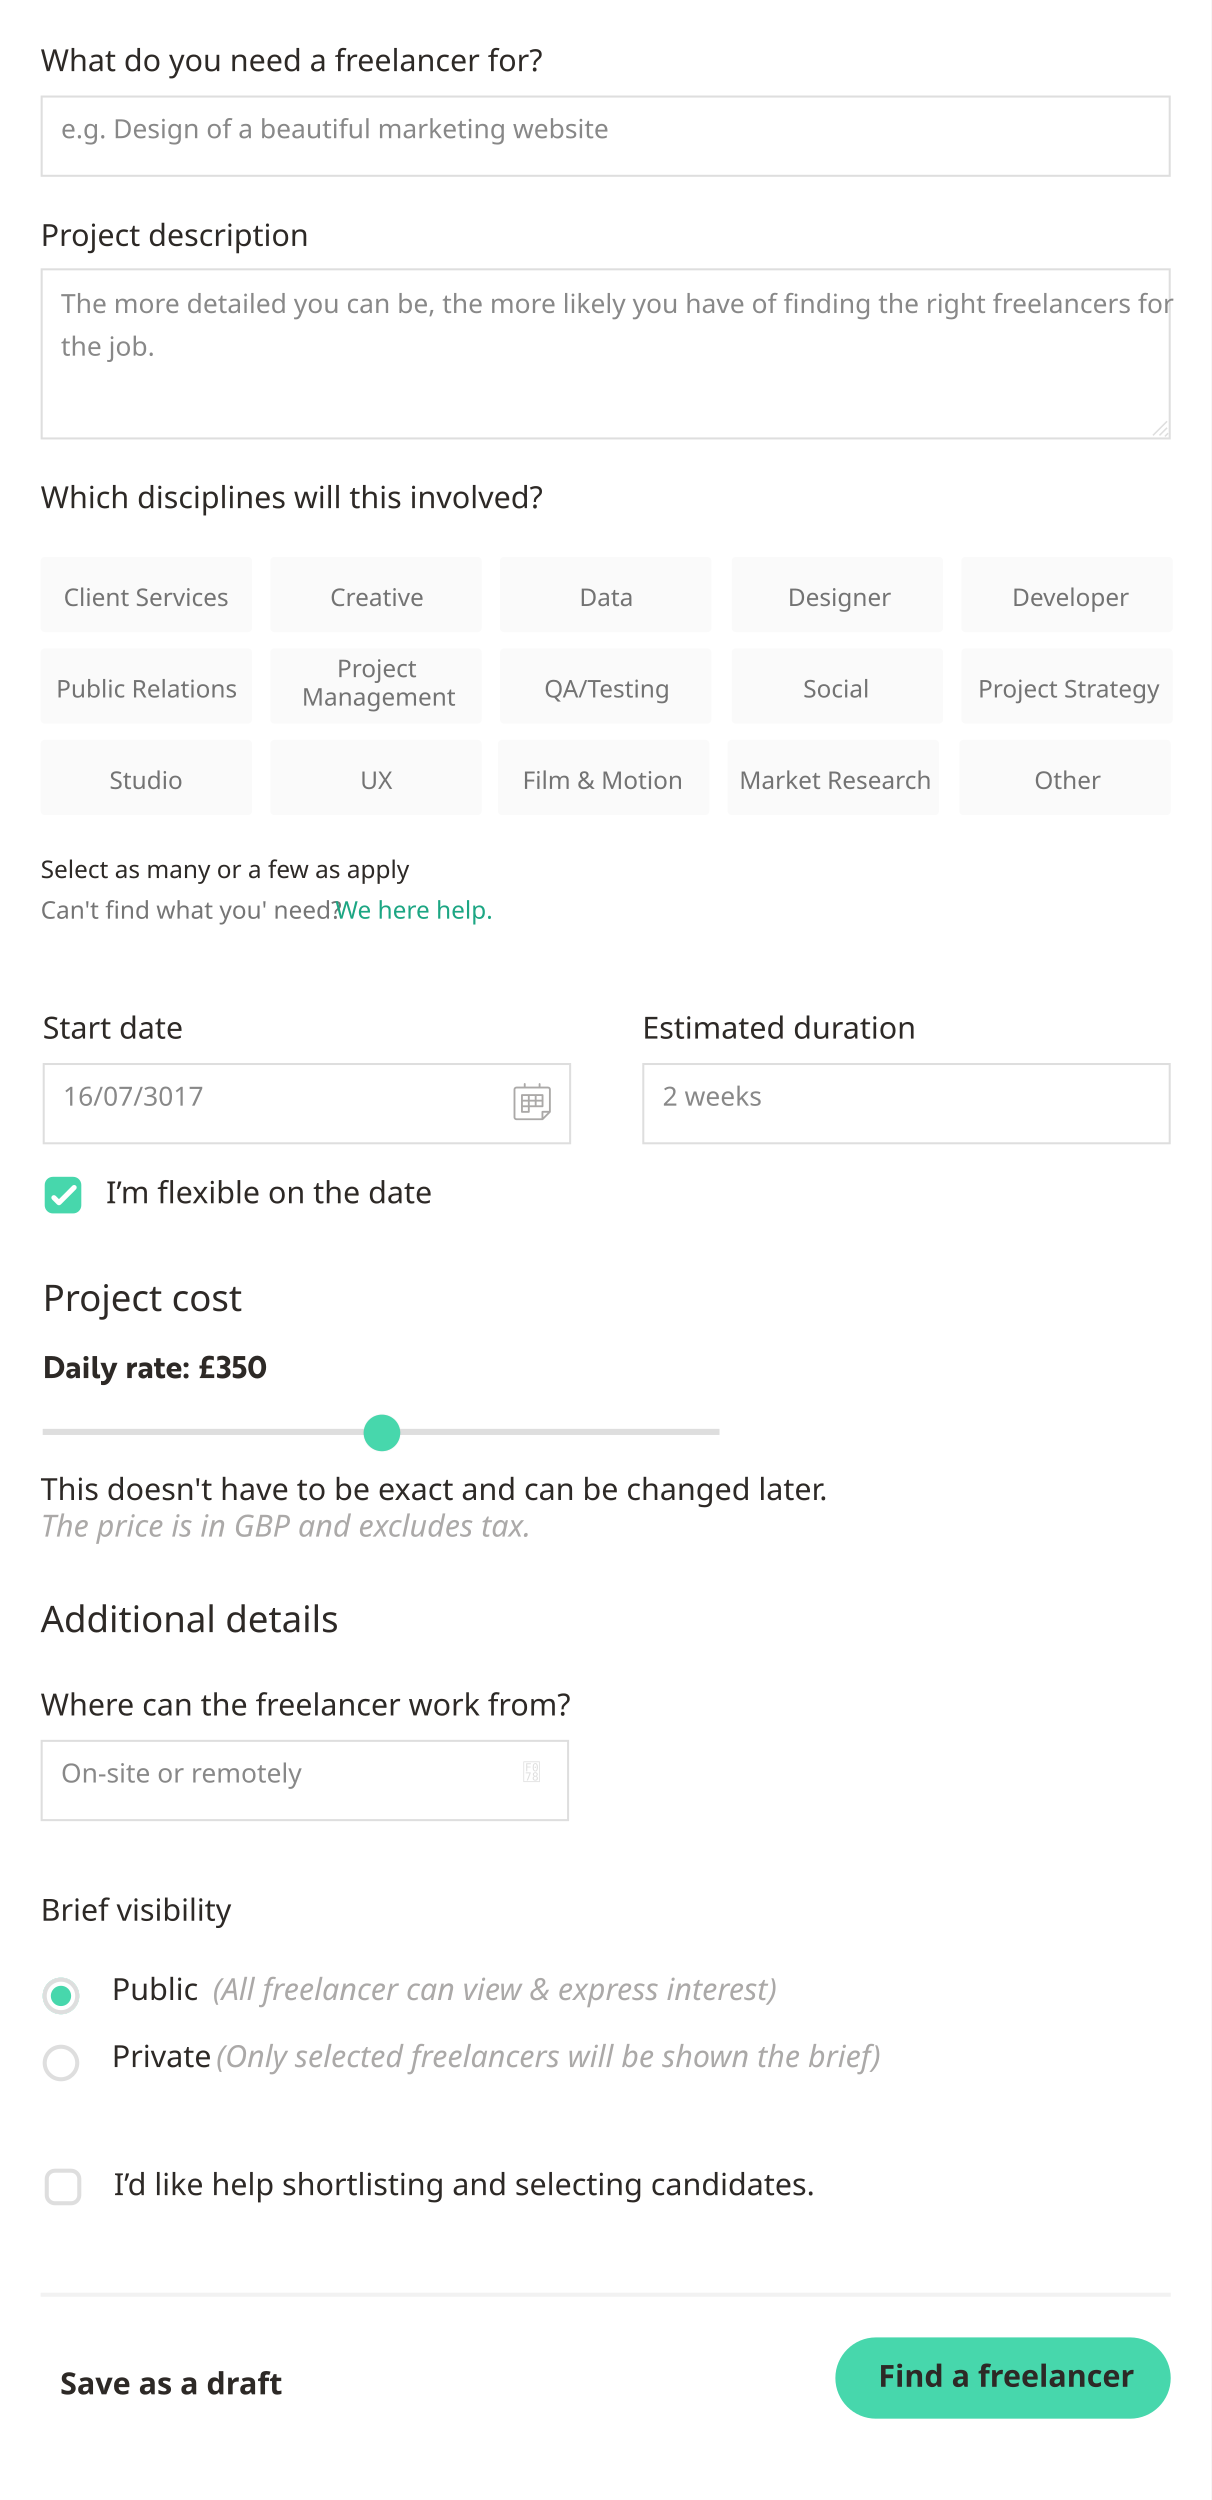
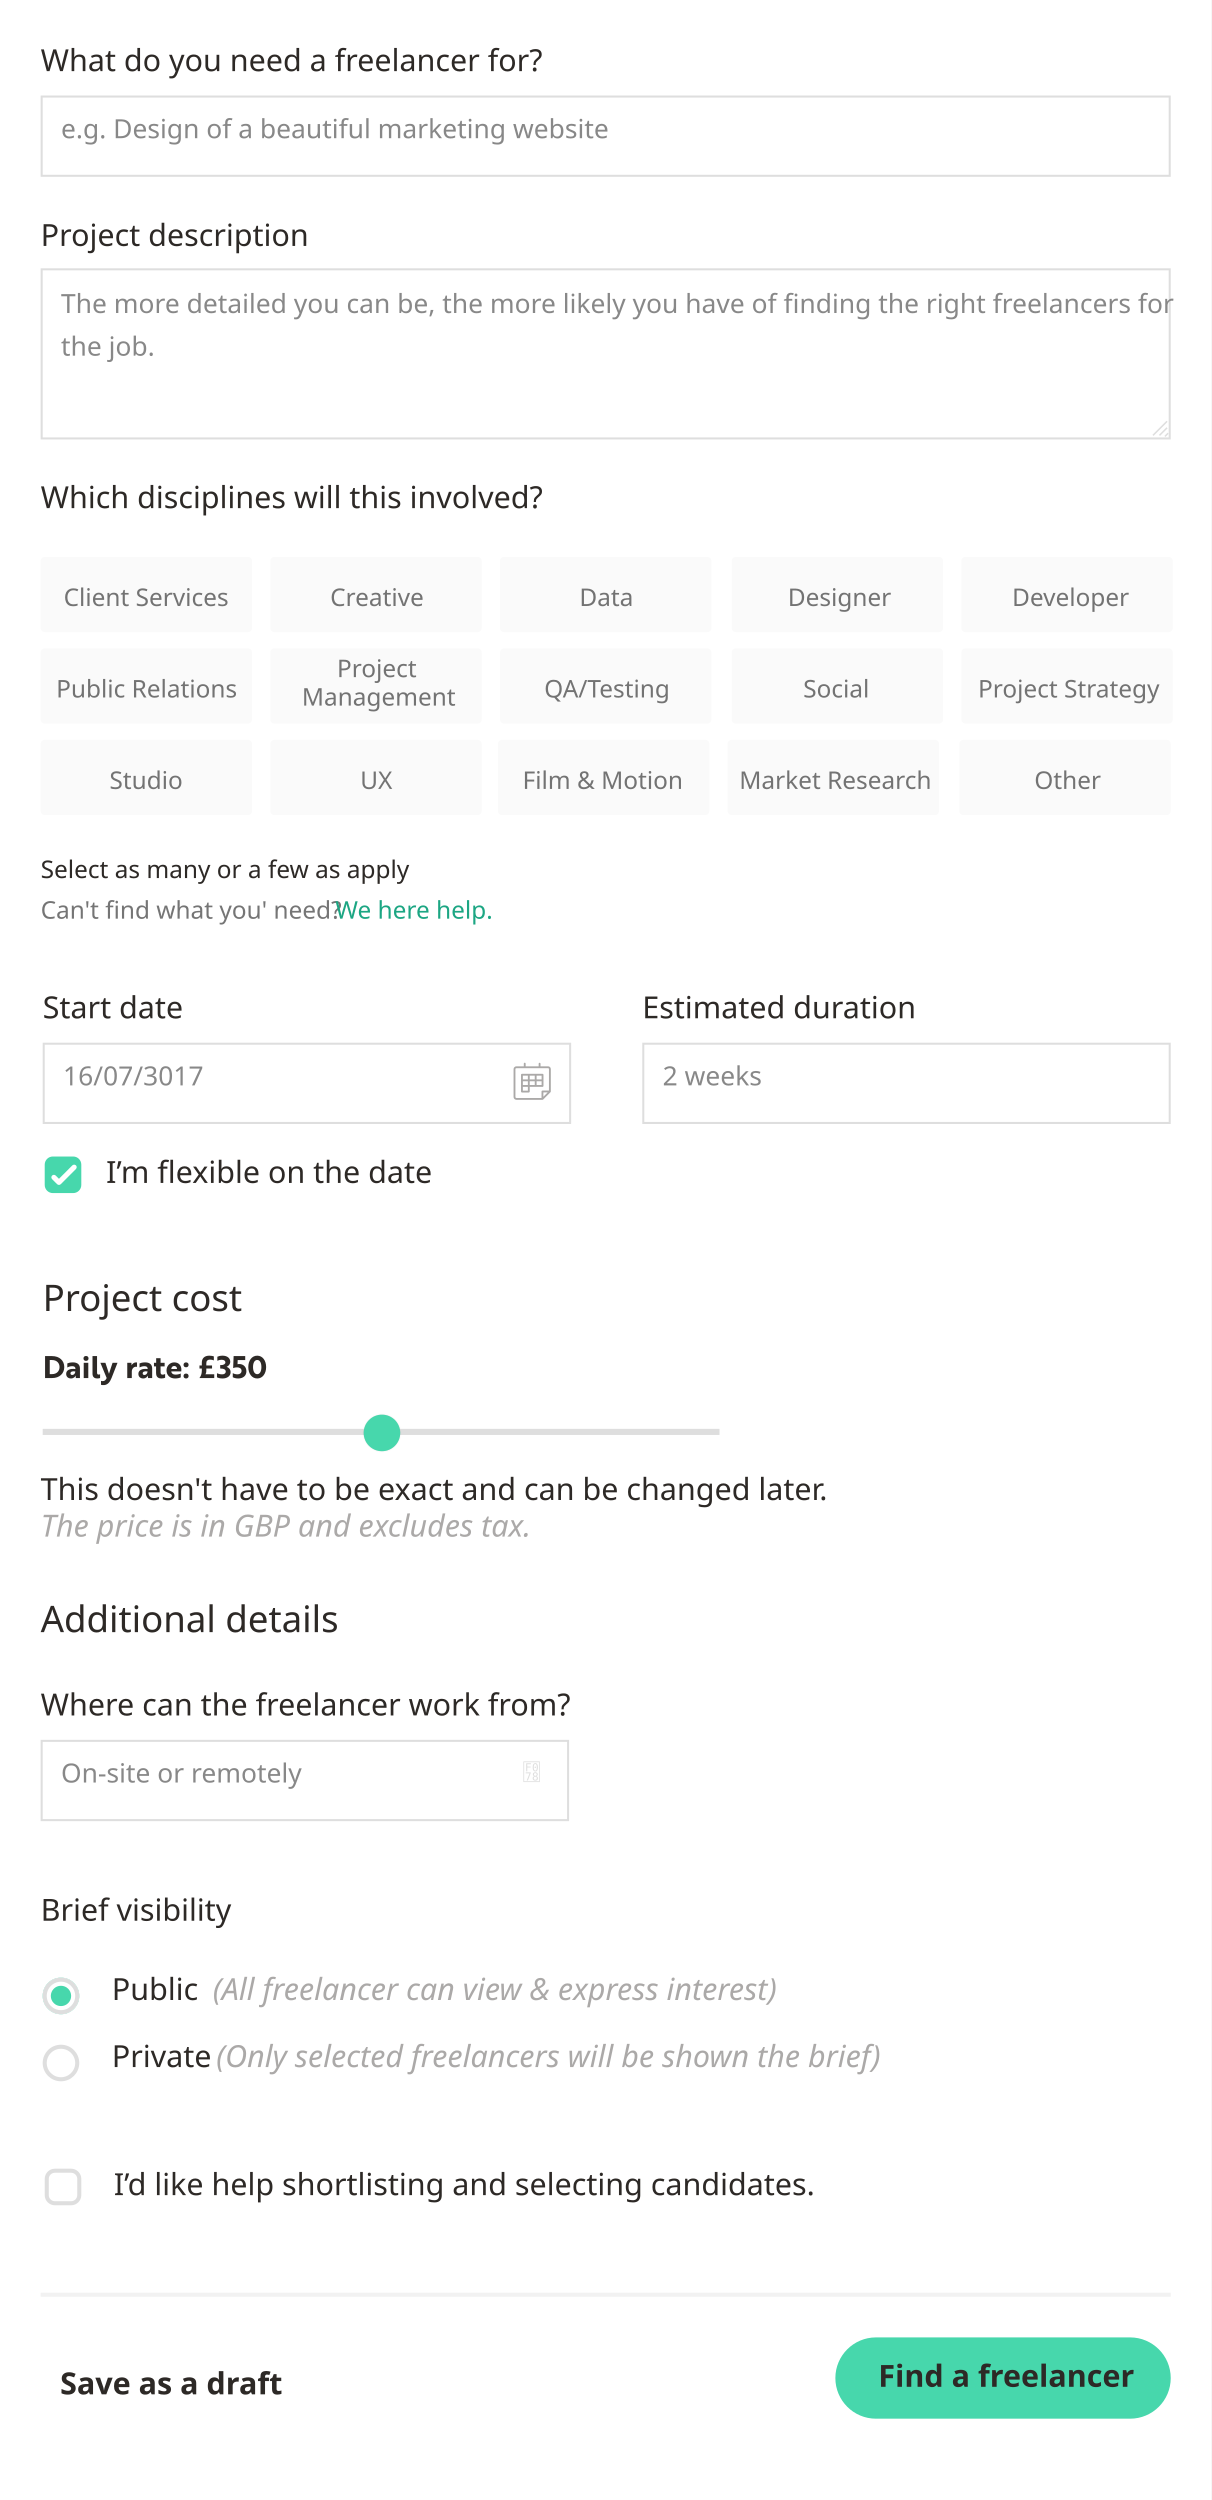
<svg xmlns="http://www.w3.org/2000/svg" xmlns:xlink="http://www.w3.org/1999/xlink" width="596px" height="1230px" viewBox="0 0 596 1230" version="1.1">
  <defs>
    <rect id="path-1" x="0" y="26" width="556" height="40" />
    <rect id="path-2" x="0" y="0" width="556" height="84.211" />
    <rect id="path-3" x="0" y="26" width="260" height="40" />
    <rect id="path-4" x="0" y="26" width="260" height="40" />
    <circle id="path-5" cx="166.918" cy="9" r="9" />
    <filter x="-8.3%" y="-8.3%" width="116.7%" height="116.7%" filterUnits="objectBoundingBox" id="filter-6">
      <feOffset dx="0" dy="0" in="SourceAlpha" result="shadowOffsetOuter1" />
      <feGaussianBlur stdDeviation="0.5" in="shadowOffsetOuter1" result="shadowBlurOuter1" />
      <feColorMatrix values="0 0 0 0 0   0 0 0 0 0   0 0 0 0 0  0 0 0 0.12 0" type="matrix" in="shadowBlurOuter1" />
    </filter>
    <rect id="path-7" x="0" y="26" width="260" height="40" />
    <circle id="path-8" cx="10" cy="10" r="9" />
  </defs>
  <g id="Dashboard:-Engage-Employers" stroke="none" stroke-width="1" fill="none" fill-rule="evenodd">
    <g id="starting-out">
      <rect id="Rectangle-11-Copy" fill="#FFFFFF" x="0" y="0" width="596" height="1230" />
      <text id="Additional-details" font-family="Karla-Regular, Karla" font-size="18" font-weight="normal" line-spacing="24" fill="#2D2926">
        <tspan x="20" y="803">Additional details</tspan>
      </text>
      <g id="button/primary/default" transform="translate(411, 1150)">
        <g id="Primary">
          <rect id="Rectangle-43" fill="#47D7AC" x="0" y="0" width="165" height="40" rx="20" />
          <text id="Call-to-action" font-family="Karla-Bold, Karla" font-size="15" font-weight="bold" line-spacing="14" fill="#2D2926">
            <tspan x="21.128" y="24.305">Find a freelancer</tspan>
          </text>
        </g>
      </g>
      <g id="divider" transform="translate(20, 1128)" fill="#F2F2F2">
        <rect x="0" y="0" width="556" height="2" />
      </g>
      <g id="input/default" transform="translate(20, 21)">
        <g>
          <text id="Label" font-family="Karla-Regular, Karla" font-size="15" font-weight="normal" line-spacing="21" fill="#2D2926">
            <tspan x="0" y="14">What do you need a freelancer for?</tspan>
          </text>
          <g id="Rectangle">
            <use fill="#FFFFFF" fill-rule="evenodd" xlink:href="#path-1" />
            <rect stroke="#DEDEDE" stroke-width="1" x="0.5" y="26.5" width="555" height="39" />
          </g>
          <text id="Placeholder" font-family="Karla-Regular, Karla" font-size="13" font-weight="normal" line-spacing="21" fill="#888888">
            <tspan x="10" y="47">e.g.  Design of a beautiful marketing website</tspan>
          </text>
        </g>
      </g>
      <g id="disc" transform="translate(20, 107)">
        <text id="Label" font-family="Karla-Regular, Karla" font-size="15" font-weight="normal" line-spacing="20" fill="#2D2926">
          <tspan x="0" y="14">Project description</tspan>
        </text>
        <g id="input/text-area" transform="translate(0, 25)">
          <g id="Rectangle">
            <use fill="#FFFFFF" fill-rule="evenodd" xlink:href="#path-2" />
            <rect stroke="#DEDEDE" stroke-width="1" x="0.5" y="0.5" width="555" height="83.211" />
          </g>
          <path d="M553.933,78.2 L554.467,78.733 L550.733,82.467 L550.2,81.933 L553.933,78.2 L553.933,78.2 Z M554.467,80.867 L555,81.4 L553.4,83 L552.867,82.467 L554.467,80.867 L554.467,80.867 Z M553.933,75 L554.467,75.533 L547.533,82.467 L547,81.933 L553.933,75 L553.933,75 Z" id="Resize-TextArea-Marker" fill="#DEDEDE" />
          <text id="Placeholder" font-family="Karla-Regular, Karla" font-size="13" font-weight="normal" line-spacing="21" fill="#888888">
            <tspan x="10" y="22">The more detailed you can be, the more likely you have of finding the right freelancers for </tspan>
            <tspan x="10" y="43">the job.</tspan>
          </text>
        </g>
      </g>
      <g id="Group-3" transform="translate(20, 236)">
        <text id="Which-disciplines-wi" font-family="Karla-Regular, Karla" font-size="15" font-weight="normal" fill="#2D2926">
          <tspan x="0" y="14">Which disciplines will this involved?</tspan>
        </text>
        <g id="Group-2-Copy" transform="translate(0, 38)">
          <g id="talent-list">
            <rect id="Rectangle-10" fill="#FAFAFA" fill-rule="evenodd" x="0" y="0" width="104" height="37" rx="2" />
            <text id="Type-something" font-family="Karla-Regular, Karla" font-size="12" font-weight="normal" fill-opacity="0.54" fill="#000000">
              <tspan x="11.302" y="24.156">Client Services</tspan>
            </text>
          </g>
          <g id="talent-list" transform="translate(226, 0)">
            <rect id="Rectangle-10" fill="#FAFAFA" fill-rule="evenodd" x="0" y="0" width="104" height="37" rx="2" />
            <text id="Type-something" font-family="Karla-Regular, Karla" font-size="12" font-weight="normal" fill-opacity="0.54" fill="#000000">
              <tspan x="39.058" y="24.156">Data</tspan>
            </text>
          </g>
          <g id="talent-list" transform="translate(113, 0)">
            <rect id="Rectangle-10" fill="#FAFAFA" fill-rule="evenodd" x="0" y="0" width="104" height="37" rx="2" />
            <text id="Type-something" font-family="Karla-Regular, Karla" font-size="12" font-weight="normal" fill-opacity="0.54" fill="#000000">
              <tspan x="29.428" y="24.156">Creative</tspan>
            </text>
          </g>
          <g id="talent-list" transform="translate(340, 0)">
            <rect id="Rectangle-10" fill="#FAFAFA" fill-rule="evenodd" x="0" y="0" width="104" height="37" rx="2" />
            <text id="Type-something" font-family="Karla-Regular, Karla" font-size="12" font-weight="normal" fill-opacity="0.54" fill="#000000">
              <tspan x="27.61" y="24.156">Designer</tspan>
            </text>
          </g>
          <g id="talent-list" transform="translate(453, 0)">
            <rect id="Rectangle-10" fill="#FAFAFA" fill-rule="evenodd" x="0" y="0" width="104" height="37" rx="2" />
            <text id="Type-something" font-family="Karla-Regular, Karla" font-size="12" font-weight="normal" fill-opacity="0.54" fill="#000000">
              <tspan x="24.94" y="24.156">Developer</tspan>
            </text>
          </g>
        </g>
        <g id="Group-3-Copy" transform="translate(0, 83)">
          <g id="talent-list-copy-8" transform="translate(113, 0)">
            <rect id="Rectangle-10" fill="#FAFAFA" x="0" y="0" width="104" height="37" rx="2" />
            <text id="Type-something" font-family="Karla-Regular, Karla" font-size="12" font-weight="normal" fill-opacity="0.54" fill="#000000">
              <tspan x="32.794" y="14.156">Project </tspan>
              <tspan x="15.52" y="28.156">Management</tspan>
            </text>
          </g>
          <g id="talent-list">
            <rect id="Rectangle-10" fill="#FAFAFA" fill-rule="evenodd" x="0" y="0" width="104" height="37" rx="2" />
            <text id="Type-something" font-family="Karla-Regular, Karla" font-size="12" font-weight="normal" fill-opacity="0.54" fill="#000000">
              <tspan x="7.636" y="24.156">Public Relations</tspan>
            </text>
          </g>
          <g id="talent-list" transform="translate(226, 0)">
            <rect id="Rectangle-10" fill="#FAFAFA" fill-rule="evenodd" x="0" y="0" width="104" height="37" rx="2" />
            <text id="Type-something" font-family="Karla-Regular, Karla" font-size="12" font-weight="normal" fill-opacity="0.54" fill="#000000">
              <tspan x="21.736" y="24.156">QA/Testing</tspan>
            </text>
          </g>
          <g id="talent-list" transform="translate(340, 0)">
            <rect id="Rectangle-10" fill="#FAFAFA" fill-rule="evenodd" x="0" y="0" width="104" height="37" rx="2" />
            <text id="Type-something" font-family="Karla-Regular, Karla" font-size="12" font-weight="normal" fill-opacity="0.54" fill="#000000">
              <tspan x="35.17" y="24.156">Social</tspan>
            </text>
          </g>
          <g id="talent-list" transform="translate(453, 0)">
            <rect id="Rectangle-10" fill="#FAFAFA" fill-rule="evenodd" x="0" y="0" width="104" height="37" rx="2" />
            <text id="Type-something" font-family="Karla-Regular, Karla" font-size="12" font-weight="normal" fill-opacity="0.54" fill="#000000">
              <tspan x="8.194" y="24.156">Project Strategy</tspan>
            </text>
          </g>
        </g>
        <g id="Group-5-Copy" transform="translate(0, 128)">
          <g id="talent-list" transform="translate(225, 0)">
            <rect id="Rectangle-10" fill="#FAFAFA" fill-rule="evenodd" x="0" y="0" width="104" height="37" rx="2" />
            <text id="Type-something" font-family="Karla-Regular, Karla" font-size="12" font-weight="normal" fill-opacity="0.54" fill="#000000">
              <tspan x="12.112" y="24.156">Film &amp; Motion</tspan>
            </text>
          </g>
          <g id="talent-list" transform="translate(338, 0)">
            <rect id="Rectangle-10" fill="#FAFAFA" fill-rule="evenodd" x="0" y="0" width="104" height="37" rx="2" />
            <text id="Type-something" font-family="Karla-Regular, Karla" font-size="12" font-weight="normal" fill-opacity="0.54" fill="#000000">
              <tspan x="5.734" y="24.156">Market Research</tspan>
            </text>
          </g>
          <g id="talent-list" transform="translate(452, 0)">
            <rect id="Rectangle-10" fill="#FAFAFA" fill-rule="evenodd" x="0" y="0" width="104" height="37" rx="2" />
            <text id="Type-something" font-family="Karla-Regular, Karla" font-size="12" font-weight="normal" fill-opacity="0.54" fill="#000000">
              <tspan x="36.868" y="24.156">Other</tspan>
            </text>
          </g>
          <g id="talent-list">
            <rect id="Rectangle-10" fill="#FAFAFA" fill-rule="evenodd" x="0" y="0" width="104" height="37" rx="2" />
            <text id="Type-something" font-family="Karla-Regular, Karla" font-size="12" font-weight="normal" fill-opacity="0.54" fill="#000000">
              <tspan x="33.844" y="24.156">Studio</tspan>
            </text>
          </g>
          <g id="talent-list" transform="translate(113, 0)">
            <rect id="Rectangle-10" fill="#FAFAFA" fill-rule="evenodd" x="0" y="0" width="104" height="37" rx="2" />
            <text id="Type-something" font-family="Karla-Regular, Karla" font-size="12" font-weight="normal" fill-opacity="0.54" fill="#000000">
              <tspan x="44.224" y="24.156">UX</tspan>
            </text>
          </g>
        </g>
      </g>
      <text id="Select-as-many-or-a" font-family="Karla-Regular, Karla" font-size="12" font-weight="normal" line-spacing="20" fill="#2D2926">
        <tspan x="20" y="432">Select as many or a few as apply</tspan>
      </text>
      <text id="Can't-find-what-you'" font-family="Karla-Regular, Karla" font-size="12" font-weight="normal" line-spacing="20">
        <tspan x="20" y="452" fill="#000000" fill-opacity="0.54">Can't find what you' need? </tspan>
        <tspan x="164.96" y="452" fill="#1CA683">We here help.</tspan>
      </text>
      <g id="button/flat" transform="translate(20, 1150)">
        <g id="Button-/-Flat">
          <rect id="Rectangle-43" fill="#FFFFFF" x="0" y="0" width="124" height="40" />
          <text id="Action" font-family="Karla-Bold, Karla" font-size="15" font-weight="bold" line-spacing="14" fill="#2D2926">
            <tspan x="9.569" y="28">Save as a draft</tspan>
          </text>
        </g>
      </g>
-       <g id="Start-date" transform="translate(21, 497)">
+       <g id="Start-date" transform="translate(21, 487)">
        <g id="input/default">
          <g>
            <text id="Label" font-family="Karla-Regular, Karla" font-size="15" font-weight="normal" line-spacing="21" fill="#2D2926">
              <tspan x="0" y="14">Start date</tspan>
            </text>
            <g id="Rectangle">
              <use fill="#FFFFFF" fill-rule="evenodd" xlink:href="#path-3" />
              <rect stroke="#DEDEDE" stroke-width="1" x="0.5" y="26.5" width="259" height="39" />
            </g>
            <text id="Placeholder" font-family="Karla-Regular, Karla" font-size="13" font-weight="normal" line-spacing="21" fill="#888888">
              <tspan x="10" y="47">16/07/3017</tspan>
            </text>
          </g>
        </g>
        <g id="ic/calendar" opacity="0.4" transform="translate(229.84, 34)">
          <g>
            <rect id="bounds" x="0" y="0" width="22" height="22" />
            <path d="M3.246,4.538 C2.981,4.538 2.75,4.747 2.75,4.984 L2.75,18.736 C2.75,18.982 2.987,19.204 3.246,19.204 L15.583,19.204 L15.583,15.996 C15.583,15.743 15.788,15.538 16.041,15.538 L19.25,15.538 L19.25,4.984 C19.25,4.726 19.074,4.538 18.83,4.538 L3.246,4.538 Z M14.18,3.621 L14.18,2.321 C14.18,2.068 14.385,1.863 14.638,1.863 C14.891,1.863 15.096,2.068 15.096,2.321 L15.096,3.621 L18.83,3.621 C19.58,3.621 20.166,4.22 20.166,4.984 L20.166,15.996 C20.166,16.091 20.137,16.18 20.088,16.253 C20.066,16.297 20.037,16.338 20,16.375 L16.414,19.967 C16.363,20.018 16.303,20.055 16.238,20.077 C16.179,20.105 16.112,20.121 16.041,20.121 L3.246,20.121 C2.481,20.121 1.833,19.488 1.833,18.736 L1.833,4.984 C1.833,4.245 2.481,3.621 3.246,3.621 L6.866,3.621 L6.866,2.292 C6.866,2.039 7.071,1.833 7.324,1.833 C7.577,1.833 7.782,2.039 7.782,2.292 L7.782,3.621 L14.18,3.621 Z M16.55,10.53 L16.55,7.767 C16.55,7.514 16.345,7.309 16.092,7.309 L12.712,7.309 L9.334,7.309 L5.954,7.309 C5.7,7.309 5.495,7.514 5.495,7.767 L5.495,10.53 L5.495,13.292 L5.495,16.054 C5.495,16.307 5.7,16.511 5.954,16.511 L9.334,16.511 C9.586,16.511 9.792,16.307 9.792,16.054 L9.792,13.75 L12.712,13.75 L16.092,13.75 C16.345,13.75 16.55,13.545 16.55,13.292 L16.55,10.53 Z M18.626,16.454 L16.5,16.454 L16.5,18.583 L18.626,16.454 Z M6.412,15.595 L6.412,13.75 L8.875,13.75 L8.875,15.595 L6.412,15.595 Z M6.412,10.072 L6.412,8.225 L8.875,8.225 L8.875,10.072 L6.412,10.072 Z M13.171,10.072 L13.171,8.225 L15.634,8.225 L15.634,10.072 L13.171,10.072 Z M9.792,10.072 L9.792,8.225 L12.255,8.225 L12.255,10.072 L9.792,10.072 Z M13.171,12.834 L13.171,10.988 L15.634,10.988 L15.634,12.834 L13.171,12.834 Z M6.412,12.834 L6.412,10.988 L8.875,10.988 L8.875,12.834 L6.412,12.834 Z M9.792,12.834 L9.792,10.988 L12.255,10.988 L12.255,12.834 L9.792,12.834 Z" id="icn_calendar" fill="#2D2926" />
          </g>
        </g>
        <text id="I’m-flexible-on-the" font-family="Karla-Regular, Karla" font-size="15" font-weight="normal" line-spacing="20" fill="#2D2926">
          <tspan x="31.2" y="95">I’m flexible on the date</tspan>
        </text>
        <g id="selectors/checkbox-activ" transform="translate(0, 81)">
          <rect id="bounds" x="0" y="0" width="21" height="20" />
          <rect id="checkbox" fill="#47D7AC" fill-rule="evenodd" x="1" y="1" width="18" height="18" rx="4" />
          <path d="M8.006,14 C7.935,14 7.865,13.971 7.816,13.922 L5.323,11.422 C5.222,11.322 5.227,11.164 5.332,11.069 C5.436,10.974 5.603,10.977 5.703,11.077 L8.006,13.387 L15.298,6.077 C15.398,5.977 15.565,5.974 15.669,6.069 C15.774,6.164 15.778,6.322 15.678,6.422 L8.197,13.922 C8.148,13.971 8.078,14 8.006,14" id="Fill-1" stroke="#FFFFFF" stroke-width="2" fill="#FFFFFF" fill-rule="evenodd" />
        </g>
      </g>
-       <g id="input/default" transform="translate(316, 497)">
+       <g id="input/default" transform="translate(316, 487)">
        <g>
          <text id="Label" font-family="Karla-Regular, Karla" font-size="15" font-weight="normal" line-spacing="21" fill="#2D2926">
            <tspan x="0" y="14">Estimated duration</tspan>
          </text>
          <g id="Rectangle">
            <use fill="#FFFFFF" fill-rule="evenodd" xlink:href="#path-4" />
            <rect stroke="#DEDEDE" stroke-width="1" x="0.5" y="26.5" width="259" height="39" />
          </g>
          <text id="Placeholder" font-family="Karla-Regular, Karla" font-size="13" font-weight="normal" line-spacing="21" fill="#888888">
            <tspan x="10" y="47">2 weeks</tspan>
          </text>
        </g>
      </g>
      <g id="selectors/slider" transform="translate(21, 696)">
        <rect id="Rectangle-3" fill="#DEDEDE" fill-rule="evenodd" x="0" y="7" width="333" height="3" />
        <g id="Oval">
          <use fill="black" fill-opacity="1" filter="url(#filter-6)" xlink:href="#path-5" />
          <use fill="#47D7AC" fill-rule="evenodd" xlink:href="#path-5" />
        </g>
      </g>
      <path d="M25.65,678 L22.17,678 L22.17,667.2 L25.62,667.2 C29.295,667.2 31.62,669.435 31.62,672.6 C31.62,675.765 29.31,678 25.65,678 Z M25.59,669.135 L24.48,669.135 L24.48,676.065 L25.62,676.065 C27.93,676.065 29.295,674.565 29.295,672.6 C29.295,670.65 27.93,669.135 25.59,669.135 Z M33.12,672.81 L33.12,670.8 C33.54,670.605 34.545,670.29 35.865,670.29 C38.175,670.29 39.33,671.4 39.33,673.275 L39.33,678 L37.305,678 L37.26,677.31 C37.245,676.995 37.29,676.785 37.29,676.785 L37.26,676.785 C37.065,677.235 36.315,678.21 34.935,678.21 C33.645,678.21 32.55,677.46 32.55,675.93 C32.55,674.1 34.41,673.2 37.11,673.575 L37.11,673.395 C37.11,672.495 36.495,672.165 35.505,672.165 C34.56,672.165 33.615,672.495 33.12,672.81 Z M35.52,676.5 C36.39,676.5 37.05,675.705 37.05,674.745 C35.37,674.475 34.665,675 34.665,675.705 C34.665,676.185 34.995,676.5 35.52,676.5 Z M41.19,670.5 L41.19,678 L43.44,678 L43.44,670.5 L41.19,670.5 Z M41.07,668.355 C41.07,669.075 41.55,669.555 42.315,669.555 C43.065,669.555 43.56,669.075 43.56,668.355 C43.56,667.605 43.065,667.14 42.315,667.14 C41.55,667.14 41.07,667.605 41.07,668.355 Z M45.51,675.855 C45.51,677.565 46.545,678.21 47.82,678.21 C48.525,678.21 49.05,678.075 49.245,677.985 L49.245,676.14 C49.11,676.2 48.795,676.29 48.495,676.29 C48.045,676.29 47.745,676.05 47.745,675.36 L47.745,667.2 L45.51,667.2 L45.51,675.855 Z M49.695,681.33 C49.815,681.39 50.1,681.435 50.4,681.465 C50.685,681.495 51,681.495 51.345,681.45 C52.92,681.27 54.045,680.16 54.9,677.94 L57.81,670.5 L55.38,670.5 L54.51,673.11 C54.3,673.665 53.805,675.48 53.61,675.9 C53.355,674.955 53.04,674.025 52.725,673.11 L51.855,670.5 L49.395,670.5 L52.485,678 C52.08,678.855 51.57,679.515 50.58,679.515 C50.16,679.515 49.83,679.425 49.695,679.365 L49.695,681.33 Z M62.61,678 L64.845,678 L64.845,674.805 C64.845,673.44 65.775,672.435 66.915,672.435 C67.2,672.435 67.38,672.51 67.41,672.525 L67.41,670.335 C67.38,670.32 67.17,670.29 66.93,670.29 C65.955,670.29 65.175,670.92 64.71,671.73 C64.695,671.64 64.695,671.46 64.695,671.235 L64.65,670.5 L62.61,670.5 L62.61,678 Z M68.655,672.81 L68.655,670.8 C69.075,670.605 70.08,670.29 71.4,670.29 C73.71,670.29 74.865,671.4 74.865,673.275 L74.865,678 L72.84,678 L72.795,677.31 C72.78,676.995 72.825,676.785 72.825,676.785 L72.795,676.785 C72.6,677.235 71.85,678.21 70.47,678.21 C69.18,678.21 68.085,677.46 68.085,675.93 C68.085,674.1 69.945,673.2 72.645,673.575 L72.645,673.395 C72.645,672.495 72.03,672.165 71.04,672.165 C70.095,672.165 69.15,672.495 68.655,672.81 Z M71.055,676.5 C71.925,676.5 72.585,675.705 72.585,674.745 C70.905,674.475 70.2,675 70.2,675.705 C70.2,676.185 70.53,676.5 71.055,676.5 Z M75.75,670.5 L75.75,672.255 L76.785,672.255 L76.785,675.315 C76.785,675.585 76.815,675.84 76.83,676.08 C76.995,677.655 78.15,678.21 79.335,678.21 C80.22,678.21 80.91,678.03 81.24,677.865 L81.24,676.02 C80.91,676.185 80.43,676.335 79.965,676.335 C79.47,676.335 79.005,676.065 79.005,675.27 L79.005,672.255 L81,672.255 L81,670.5 L79.005,670.5 L79.005,668.25 L76.83,668.25 L76.83,670.5 L75.75,670.5 Z M85.74,670.29 C88.05,670.29 89.235,671.94 89.235,673.8 C89.235,674.205 89.19,674.565 89.175,674.715 L84.255,674.715 C84.345,675.735 85.125,676.32 86.34,676.32 C87.405,676.32 88.515,676.005 88.935,675.765 L88.935,677.67 C88.47,677.91 87.465,678.21 86.13,678.21 C83.55,678.21 81.93,676.545 81.93,674.25 C81.93,671.97 83.595,670.29 85.74,670.29 Z M87.09,673.56 C87.12,672.75 86.64,672.06 85.725,672.06 C84.825,672.06 84.315,672.75 84.255,673.56 L87.09,673.56 Z M90.3,671.505 C90.3,672.24 90.78,672.705 91.545,672.705 C92.295,672.705 92.79,672.24 92.79,671.505 C92.79,670.77 92.295,670.29 91.545,670.29 C90.78,670.29 90.3,670.77 90.3,671.505 Z M90.3,677.01 C90.3,677.73 90.78,678.21 91.545,678.21 C92.295,678.21 92.79,677.73 92.79,677.01 C92.79,676.26 92.295,675.795 91.545,675.795 C90.78,675.795 90.3,676.26 90.3,677.01 Z M99.3,670.425 L99.3,671.82 L98.145,671.82 L98.145,673.32 L99.3,673.32 L99.3,674.49 C99.3,676.005 98.745,677.19 98.115,678 L105.405,678 L105.405,676.14 L101.07,676.14 C101.325,675.825 101.505,675.315 101.505,674.61 L101.505,673.32 L104.325,673.32 L104.325,671.82 L101.505,671.82 L101.505,670.65 C101.505,669.54 102.165,668.925 103.275,668.925 C103.995,668.925 104.76,669.105 105.21,669.315 L105.21,667.335 C104.82,667.185 103.89,666.99 102.99,666.99 C100.74,666.99 99.3,668.16 99.3,670.425 Z M110.895,670.29 C110.895,671.115 109.98,671.625 108.825,671.625 L108.33,671.625 L108.33,673.335 L108.72,673.335 C110.235,673.335 111.075,673.905 111.075,674.835 C111.075,675.66 110.37,676.185 109.305,676.185 C108.045,676.185 107.25,675.84 106.755,675.63 L106.755,677.625 C107.355,677.925 108.18,678.21 109.5,678.21 C111.765,678.21 113.46,677.04 113.46,675.105 C113.46,673.71 112.53,672.81 111.495,672.48 C112.44,672.09 113.28,671.205 113.28,669.99 C113.28,668.25 111.855,666.99 109.5,666.99 C108.405,666.99 107.43,667.26 106.935,667.5 L106.935,669.495 C107.385,669.27 108.18,669.015 109.095,669.015 C110.175,669.015 110.895,669.48 110.895,670.29 Z M114.525,677.58 C115.02,677.865 115.905,678.21 117.18,678.21 C119.565,678.21 121.23,676.905 121.23,674.7 C121.23,672.51 119.715,671.1 117.72,671.1 C117.285,671.1 117.03,671.16 116.865,671.205 L116.94,669.15 L120.645,669.15 L120.645,667.2 L114.945,667.2 L114.705,673.11 C114.99,672.99 115.695,672.735 116.715,672.735 C117.945,672.735 118.845,673.41 118.845,674.445 C118.845,675.525 118.005,676.185 116.88,676.185 C115.89,676.185 114.99,675.885 114.525,675.57 L114.525,677.58 Z M122.16,672.6 C122.16,669.465 123.855,666.99 126.555,666.99 C129.24,666.99 130.935,669.465 130.935,672.6 C130.935,675.735 129.24,678.21 126.555,678.21 C123.855,678.21 122.16,675.735 122.16,672.6 Z M124.485,672.6 C124.485,674.67 125.25,676.095 126.555,676.095 C127.86,676.095 128.61,674.67 128.61,672.6 C128.61,670.53 127.86,669.105 126.555,669.105 C125.25,669.105 124.485,670.53 124.485,672.6 Z" id="Daily-rate:-£350" fill="#2D2926" />
      <text id="Project-cost" font-family="Karla-Regular, Karla" font-size="18" font-weight="normal" line-spacing="24" fill="#2D2926">
        <tspan x="21" y="645">Project cost</tspan>
      </text>
      <text id="This-doesn't-have-to" font-family="Karla-Regular, Karla" font-size="15" font-weight="normal" fill="#2D2926">
        <tspan x="20" y="738">This doesn't have to be exact and can be changed later. </tspan>
        <tspan x="20" y="756" font-family="Karla-Italic, Karla" font-style="italic" fill-opacity="0.4">The price is in GBP and excludes tax.</tspan>
      </text>
      <g id="input/default" transform="translate(20, 830)">
        <g>
          <text id="Label" font-family="Karla-Regular, Karla" font-size="15" font-weight="normal" line-spacing="21" fill="#2D2926">
            <tspan x="0" y="14">Where can the freelancer work from?</tspan>
          </text>
          <g id="Rectangle">
            <use fill="#FFFFFF" fill-rule="evenodd" xlink:href="#path-7" />
            <rect stroke="#DEDEDE" stroke-width="1" x="0.5" y="26.5" width="259" height="39" />
          </g>
          <g id="ic/chevron/---FontAwesome" transform="translate(237.12, 36)" font-weight="normal" font-family="FontAwesome" line-spacing="21" fill="#DEDEDE" font-size="12">
            <text id="chevron-down---FontAwesome" transform="translate(6, 10.5) scale(-1, -1) rotate(180) translate(-6, -10.5) ">
              <tspan x="0" y="10"></tspan>
            </text>
          </g>
          <text id="Placeholder" font-family="Karla-Regular, Karla" font-size="13" font-weight="normal" line-spacing="21" fill="#888888">
            <tspan x="10" y="47">On-site or remotely</tspan>
          </text>
        </g>
      </g>
      <g id="Group-2" transform="translate(20, 931)">
        <g id="Checkbox" transform="translate(0, 39)">
          <g id="selectors/radio-active" transform="translate(0, 2)">
            <rect id="bounds" x="0" y="0" width="20" height="20" />
            <g id="Oval">
              <use fill="#47D7AC" fill-rule="evenodd" xlink:href="#path-8" />
              <circle stroke="#FFFFFF" stroke-width="4" cx="10" cy="10" r="7" />
              <circle stroke="#DEDEDE" stroke-width="2" cx="10" cy="10" r="8" />
            </g>
          </g>
          <g id="selectors/radio" transform="translate(0, 35)">
            <rect id="bounds" x="0" y="0" width="20" height="20" />
            <circle id="Oval" stroke="#DEDEDE" stroke-width="2" cx="10" cy="10" r="8" />
          </g>
          <text id="Public-(All-freelanc" font-family="Karla-Regular, Karla" font-size="15" font-weight="normal" line-spacing="20" fill="#2D2926">
            <tspan x="35" y="14">Public  </tspan>
            <tspan x="84.71" y="14" font-family="Karla-Italic, Karla" font-style="italic" fill-opacity="0.4">(All freelancer can view &amp; express interest) </tspan>
          </text>
          <text id="Private-(Only-select" font-family="Karla-Regular, Karla" font-size="15" font-weight="normal" line-spacing="20" fill="#2D2926">
            <tspan x="35" y="47">Private </tspan>
            <tspan x="86.39" y="47" font-family="Karla-Italic, Karla" font-style="italic" fill-opacity="0.4">(Only selected freelancers will be shown the brief)</tspan>
          </text>
        </g>
        <text id="Brief-visibility" font-family="Karla-Regular, Karla" font-size="15" font-weight="normal" fill="#2D2926">
          <tspan x="0" y="14">Brief visibility</tspan>
        </text>
      </g>
      <g id="Checkbox" transform="translate(21, 1066)">
        <g id="selectors/checkbox/default">
          <rect id="bounds" x="0" y="0" width="20" height="20" />
          <rect id="checkbox" stroke="#DEDEDE" stroke-width="2" x="2" y="2" width="16" height="16" rx="4" />
        </g>
        <text id="I’d-like-help-shortl" font-family="Karla-Regular, Karla" font-size="15" font-weight="normal" line-spacing="20" fill="#2D2926">
          <tspan x="35" y="14">I’d like help shortlisting and selecting candidates.</tspan>
        </text>
      </g>
    </g>
  </g>
</svg>
